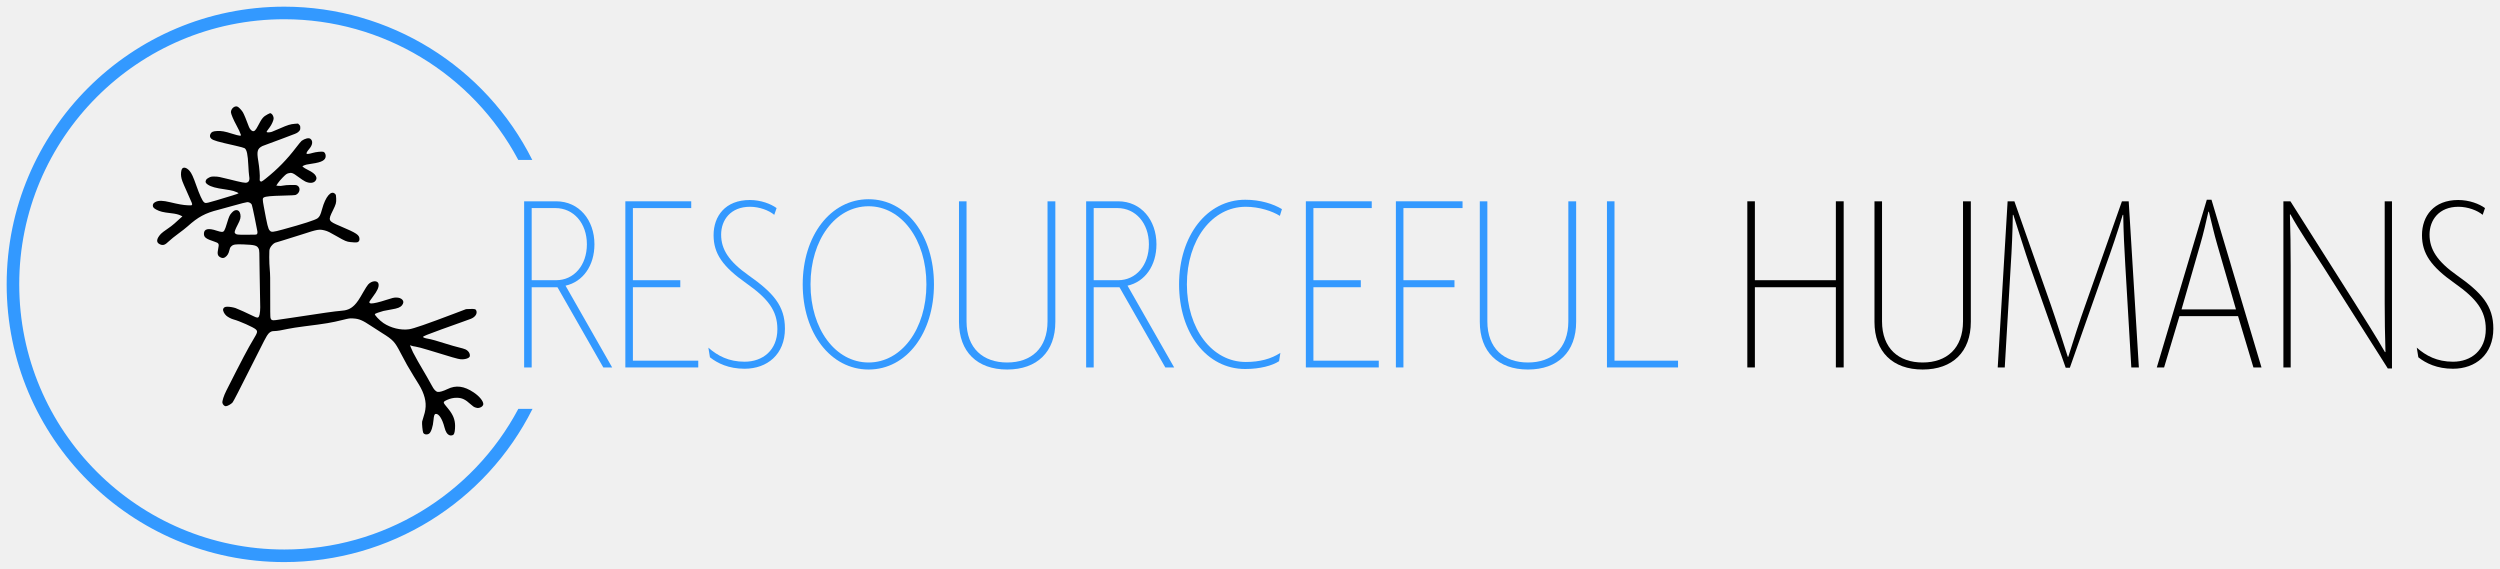
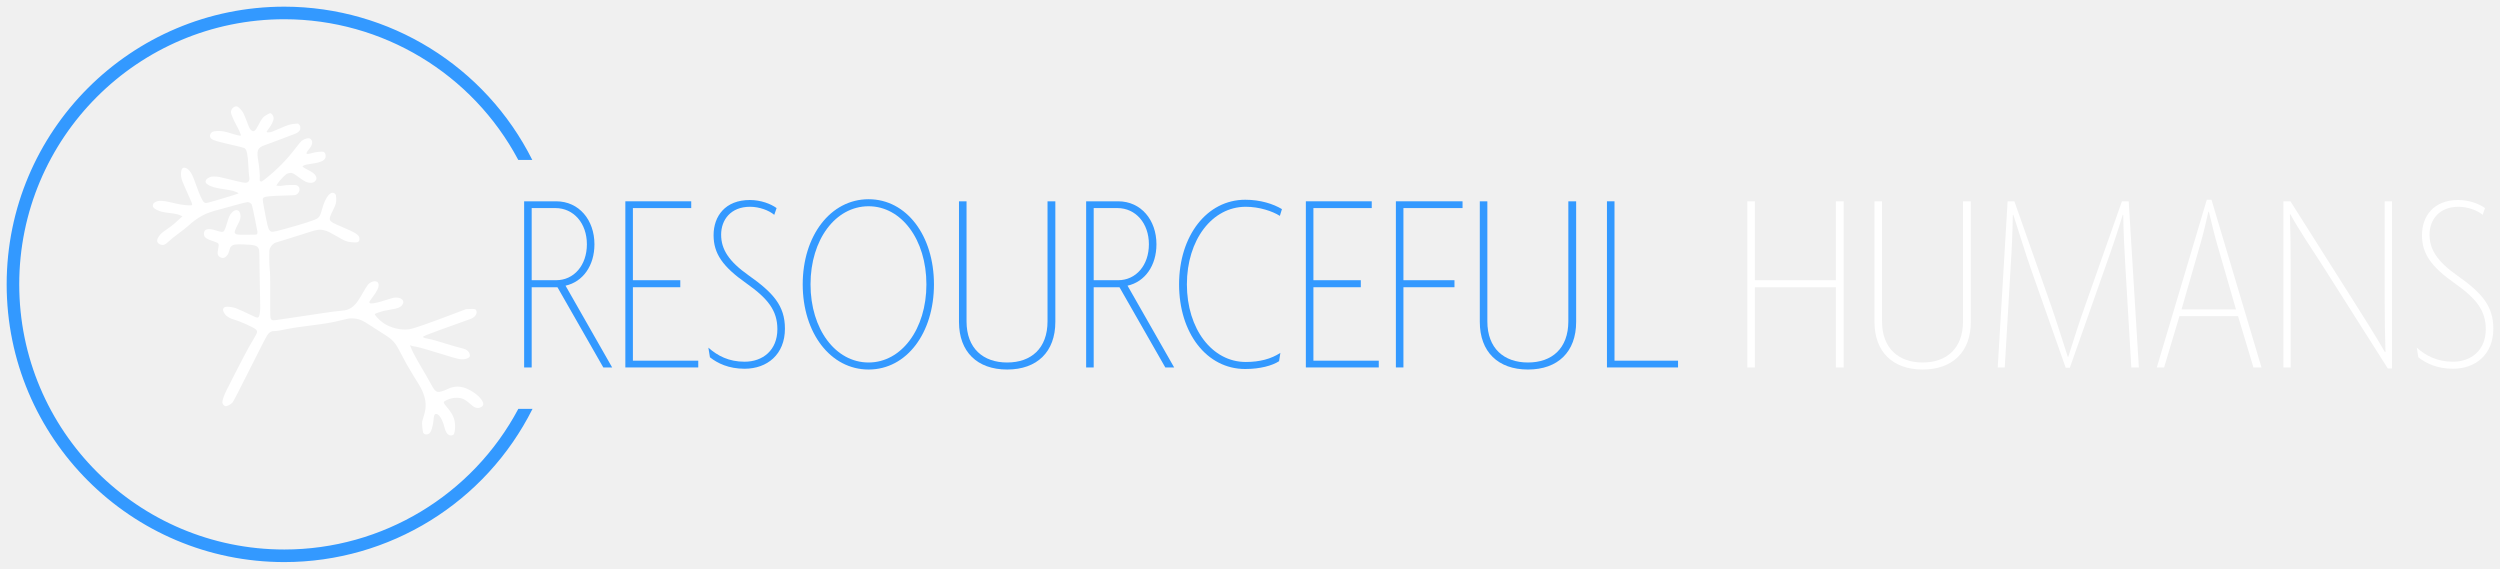
<svg xmlns="http://www.w3.org/2000/svg" id="svg4206" version="1.1" width="2250.549" height="512" viewBox="0 0 2250.549 512">
  <defs id="defs4210" />
-   <path id="path4230" d="m 404.68,391.815 c -2.161,-0.887 -3.52,-3.02 -4.583,-7.192 -1.908,-7.489 -5.115,-12.405 -7.842,-12.019 -1.183,0.167 -1.665,1.495 -1.987,5.465 -0.469,5.794 -2.199,11.114 -3.998,12.293 -1.896,1.242 -4.43,0.862 -5.286,-0.793 -0.556,-1.075 -1.262,-8.366 -0.974,-10.059 0.116,-0.679 0.777,-2.926 1.471,-4.993 2.625,-7.83 2.263,-14.343 -1.248,-22.426 -0.696,-1.601 -2.081,-4.235 -3.078,-5.854 -0.997,-1.618 -3.151,-5.099 -4.786,-7.734 -4.426,-7.135 -7.57,-12.699 -11.72,-20.738 -5.262,-10.194 -6.715,-11.755 -16.778,-18.024 -2.787,-1.736 -7.21,-4.584 -9.829,-6.329 -7.772,-5.178 -10.814,-6.447 -16.169,-6.744 -3.103,-0.172 -3.596,-0.102 -9.317,1.314 -10.297,2.55 -14.94,3.328 -34.483,5.778 -5.754,0.721 -12.448,1.756 -14.875,2.299 -5.622,1.258 -9.855,1.952 -11.933,1.956 -2.678,0.005 -3.85,0.504 -5.644,2.4 -1.447,1.53 -3.429,5.302 -16.362,31.137 -9.335,18.646 -15.147,29.896 -15.895,30.763 -1.321,1.531 -4.682,3.373 -6.155,3.373 -1.193,0 -2.683,-1.497 -2.983,-2.996 -0.328,-1.642 1.207,-6.428 3.548,-11.062 14.054,-27.818 19.408,-37.971 24.27,-46.019 3.888,-6.437 4.098,-7.32 2.171,-9.137 -1.961,-1.85 -14.639,-7.495 -20.048,-8.927 -2.105,-0.557 -5.055,-2.119 -6.547,-3.467 -1.71,-1.545 -3.077,-4.325 -2.784,-5.661 0.341,-1.554 1.568,-2.31 3.748,-2.31 2.148,0 5.033,0.468 7.372,1.196 1.619,0.504 11.39,4.922 16.257,7.351 3.201,1.597 4.248,1.639 4.933,0.197 0.909,-1.917 1.313,-6.545 1.048,-12.013 -0.135,-2.787 -0.339,-14.63 -0.453,-26.318 -0.207,-21.174 -0.21,-21.256 -0.943,-22.743 -1.384,-2.809 -3.399,-3.363 -13.649,-3.757 -7.318,-0.281 -9.244,0.03 -10.982,1.775 -0.972,0.976 -1.281,1.638 -1.744,3.726 -0.616,2.781 -1.837,4.74 -3.765,6.039 -1.345,0.907 -2.6,0.937 -4.233,0.104 -2.531,-1.291 -2.999,-3.116 -2,-7.786 0.955,-4.459 0.663,-5.023 -3.268,-6.312 -7.843,-2.573 -9.63,-3.924 -9.58,-7.243 0.065,-4.31 3.934,-5.22 11.411,-2.683 1.816,0.616 3.89,1.121 4.608,1.121 2.106,0 2.62,-0.867 4.839,-8.17 1.78,-5.858 2.329,-7.048 4.175,-9.051 1.631,-1.77 2.762,-2.394 4.334,-2.394 1.699,0 2.916,1.315 3.408,3.682 0.57,2.744 0.05,4.876 -2.239,9.181 -1.066,2.006 -2.189,4.419 -2.495,5.363 -0.513,1.582 -0.515,1.779 -0.029,2.52 0.881,1.345 2.34,1.537 10.775,1.425 l 7.793,-0.104 c 1.326,-0.009 1.738,-0.948 1.577,-2.736 -0.251,-1.727 -4.546,-23.228 -5.084,-24.267 -0.693,-1.341 -2.307,-2.254 -3.984,-2.256 -0.765,-6.5e-4 -6.016,1.318 -11.733,2.948 -5.691,1.622 -12.13,3.393 -14.307,3.936 -11.78,2.937 -18.348,6.469 -27.662,14.872 -1.528,1.379 -5.336,4.367 -8.461,6.639 -3.125,2.273 -6.877,5.294 -8.337,6.713 -3.677,3.574 -5.36,4.154 -8.251,2.842 -3.549,-1.612 -3.229,-4.877 0.921,-9.379 0.764,-0.829 3.25,-2.731 5.524,-4.225 2.274,-1.495 5.297,-3.796 6.718,-5.114 1.421,-1.318 3.605,-3.297 4.854,-4.397 l 2.27,-2 -1.297,-0.661 c -2.152,-1.096 -4.674,-1.709 -9.143,-2.22 -7.097,-0.812 -9.713,-1.453 -13.016,-3.186 -2.203,-1.156 -3.167,-2.23 -3.167,-3.528 0,-1.639 0.675,-2.549 2.587,-3.488 2.719,-1.335 6.414,-1.242 12.942,0.328 7.606,1.829 11.779,2.562 15.738,2.767 3.377,0.175 3.666,0.142 3.981,-0.447 0.39,-0.729 0.551,-0.319 -4.775,-12.208 -4.043,-9.027 -4.49,-10.215 -4.971,-13.23 -0.356,-2.227 -0.053,-5.395 0.639,-6.687 1.173,-2.193 4.193,-1.528 6.868,1.511 1.845,2.096 3.404,5.484 6.214,13.503 2.75,7.849 5.392,13.616 6.715,14.656 1.843,1.45 0.175,1.833 25.578,-5.88 3.102,-0.942 5.64,-1.828 5.64,-1.968 0,-0.41 -2.269,-1.455 -4.744,-2.186 -1.256,-0.371 -4.491,-0.982 -7.188,-1.358 -8.682,-1.21 -12.765,-2.337 -15.765,-4.349 -2.008,-1.347 -2.428,-2.453 -1.552,-4.089 0.469,-0.876 1.175,-1.468 2.605,-2.183 1.804,-0.902 2.225,-0.979 5.231,-0.955 2.916,0.023 4.257,0.275 12.423,2.328 12.387,3.115 14.855,3.575 16.516,3.077 2.114,-0.633 2.739,-2.739 1.953,-6.575 -0.166,-0.809 -0.456,-4.663 -0.644,-8.564 -0.5,-10.358 -1.394,-14.482 -3.43,-15.816 -0.478,-0.313 -3.986,-1.273 -7.795,-2.133 -16.962,-3.83 -20.192,-4.764 -22.133,-6.397 -1.274,-1.072 -1.556,-2.645 -0.764,-4.254 0.914,-1.857 2.248,-2.459 5.867,-2.649 4.112,-0.215 7.029,0.302 13.617,2.415 3.023,0.97 6.09,1.763 6.817,1.763 1.218,0 1.303,-0.057 1.095,-0.736 -0.629,-2.056 -2.014,-5.036 -4.058,-8.732 -2.55,-4.61 -4.919,-10.236 -4.908,-11.657 0.025,-3.332 3.595,-6.216 6.094,-4.923 1.185,0.613 3.398,2.981 4.692,5.021 0.83,1.309 3.367,7.422 5.393,12.994 0.68,1.87 2.255,3.68 3.429,3.942 1.549,0.345 2.679,-0.785 4.745,-4.744 3.646,-6.989 4.727,-8.272 8.808,-10.454 2.028,-1.084 2.188,-1.118 3.039,-0.651 1.353,0.743 2.453,3.109 2.235,4.81 -0.233,1.813 -1.856,5.354 -3.406,7.426 -2.693,3.601 -3.027,4.123 -2.833,4.437 0.308,0.499 2.9,0.386 4.646,-0.202 0.86,-0.29 4.183,-1.689 7.384,-3.109 6.797,-3.016 9.477,-3.84 13.366,-4.109 l 2.839,-0.196 1.003,1.003 c 0.878,0.878 1.003,1.228 1.003,2.814 0,1.567 -0.14,1.971 -1.032,2.987 -1.218,1.387 -2.388,2.021 -6.244,3.379 -1.574,0.555 -5.9,2.199 -9.612,3.654 -3.713,1.455 -8.845,3.359 -11.404,4.231 -2.56,0.873 -5.149,1.837 -5.753,2.143 -4.627,2.342 -5.272,4.698 -3.734,13.65 0.939,5.468 1.591,13.375 1.29,15.647 -0.171,1.289 -0.097,1.731 0.376,2.254 0.817,0.903 1.379,0.65 5.033,-2.257 10.595,-8.432 19.075,-17.12 27.485,-28.161 2.19,-2.876 4.374,-5.504 4.852,-5.84 2.884,-2.031 6.241,-2.85 7.717,-1.883 1.276,0.836 1.921,2.367 1.695,4.021 -0.255,1.861 -1.102,3.443 -3.097,5.783 -1.542,1.808 -2.285,3.315 -1.851,3.749 0.385,0.385 2.672,0.068 5.361,-0.744 2.834,-0.856 8.11,-1.421 9.65,-1.035 1.195,0.3 2.152,1.99 2.154,3.805 0.003,3.693 -3.5,5.661 -12.239,6.876 -4.659,0.648 -6.137,0.997 -7.817,1.848 l -0.932,0.472 0.739,0.787 c 0.407,0.433 2.224,1.519 4.038,2.415 4.227,2.086 6.368,3.717 7.32,5.577 0.845,1.652 0.778,2.788 -0.252,4.235 -1.651,2.319 -5.467,2.591 -9.373,0.668 -1.175,-0.578 -3.945,-2.412 -6.155,-4.074 -4.82,-3.625 -6.102,-4.092 -8.952,-3.264 -1.618,0.47 -2.228,0.923 -4.973,3.691 -1.721,1.735 -3.746,4.111 -4.5,5.28 l -1.371,2.125 2.044,0.234 c 1.409,0.161 2.698,0.082 4.15,-0.254 1.256,-0.291 4.027,-0.514 6.868,-0.551 3.979,-0.052 4.936,0.031 5.819,0.505 3.27,1.756 2.434,6.854 -1.384,8.44 -0.669,0.278 -4.36,0.482 -11.606,0.641 -10.426,0.23 -15.273,0.686 -16.98,1.6 -1.382,0.739 -1.399,1.602 -0.167,8.283 3.125,16.94 3.849,19.875 5.313,21.513 1.531,1.714 2.482,1.636 12.086,-0.983 17.887,-4.878 28.968,-8.455 31.006,-10.01 1.85,-1.411 2.634,-2.997 4.037,-8.167 3.103,-11.439 8.286,-17.451 11.812,-13.7 0.697,0.741 0.801,1.198 0.902,3.944 0.148,4.028 -0.178,5.237 -2.896,10.738 -4.609,9.328 -4.492,9.583 6.507,14.244 15.074,6.388 17.361,7.935 17.361,11.745 0,0.986 -0.212,1.551 -0.802,2.141 -0.915,0.915 -2.096,0.995 -7.311,0.49 -3.404,-0.329 -5.086,-1.039 -12.156,-5.129 -6.592,-3.814 -8.395,-4.693 -10.981,-5.354 -4.97,-1.271 -6.553,-0.998 -20.241,3.491 -5.754,1.887 -13.404,4.286 -17,5.331 -3.596,1.045 -6.942,2.059 -7.435,2.255 -1.501,0.594 -3.726,2.906 -4.535,4.712 -0.719,1.606 -0.766,2.103 -0.773,8.247 -0.004,3.596 0.208,8.598 0.471,11.116 0.373,3.568 0.461,8.744 0.4,23.473 -0.052,12.687 0.037,19.325 0.273,20.201 0.265,0.983 0.615,1.431 1.42,1.815 1.014,0.484 1.895,0.383 17.229,-1.969 27.609,-4.234 40.211,-6.022 44.074,-6.252 5.963,-0.355 9.315,-1.701 12.773,-5.127 2.377,-2.355 4.34,-5.247 8.104,-11.941 1.575,-2.801 3.488,-5.79 4.25,-6.642 3.297,-3.686 8.765,-4.004 9.411,-0.548 0.507,2.714 -1.025,6.14 -5.221,11.674 -1.704,2.248 -3.104,4.315 -3.111,4.593 -0.02,0.793 0.678,1.291 1.808,1.291 2.381,0 7.172,-1.131 13.346,-3.15 5.475,-1.79 6.956,-2.153 8.862,-2.168 2.728,-0.021 4.694,0.693 5.92,2.15 1.093,1.298 0.927,3.051 -0.45,4.759 -1.587,1.969 -3.847,2.869 -9.556,3.804 -2.787,0.456 -6.024,1.066 -7.192,1.355 -2.754,0.681 -7.464,2.377 -7.711,2.775 -0.49,0.792 4.25,5.803 7.672,8.111 6.584,4.441 15.68,6.657 23.033,5.611 4.156,-0.591 15.715,-4.594 41.248,-14.284 l 10.135,-3.846 3.596,-0.138 c 4.281,-0.164 5.187,0.102 5.708,1.681 0.883,2.675 -1.142,5.62 -4.908,7.139 -1.159,0.467 -4.535,1.694 -7.502,2.727 -2.967,1.032 -11.606,4.129 -19.197,6.882 -12.767,4.629 -16.429,6.132 -16.435,6.743 -0.005,0.48 1.863,1.167 4.248,1.563 3.155,0.523 8.64,2.047 16.837,4.679 3.596,1.155 8.598,2.581 11.116,3.17 2.517,0.589 5.252,1.408 6.078,1.82 2.662,1.33 4.176,3.714 3.84,6.05 -0.257,1.789 -4.223,3.136 -8.283,2.815 -2.242,-0.178 -7.946,-1.814 -29.26,-8.396 -4.734,-1.462 -9.533,-2.736 -11.105,-2.949 -1.523,-0.206 -3.269,-0.584 -3.881,-0.84 -0.612,-0.256 -1.167,-0.465 -1.232,-0.465 -0.196,0 1.133,3.237 2.635,6.42 1.284,2.721 6.048,11.113 12.593,22.186 1.382,2.338 3.302,5.767 4.267,7.621 1.952,3.749 3.545,5.459 5.41,5.809 1.509,0.283 5.137,-0.775 8.723,-2.544 7.619,-3.757 15.008,-2.803 23.697,3.06 5.046,3.405 8.587,7.729 8.587,10.487 0,1.236 -1.441,2.69 -3.132,3.159 -1.671,0.464 -1.993,0.453 -3.972,-0.135 -1.241,-0.368 -2.317,-1.088 -4.228,-2.827 -4.958,-4.511 -7.874,-5.888 -12.534,-5.918 -3.006,-0.019 -5.748,0.579 -8.761,1.912 -3.326,1.471 -3.651,2.191 -1.946,4.306 0.584,0.725 1.976,2.438 3.092,3.808 4.251,5.217 6.034,9.691 6.071,15.232 0.025,3.795 -0.494,6.828 -1.338,7.819 -0.664,0.781 -2.532,1.114 -3.657,0.652 z" style="fill-opacity:1" />
+   <path id="path4230" d="m 404.68,391.815 c -2.161,-0.887 -3.52,-3.02 -4.583,-7.192 -1.908,-7.489 -5.115,-12.405 -7.842,-12.019 -1.183,0.167 -1.665,1.495 -1.987,5.465 -0.469,5.794 -2.199,11.114 -3.998,12.293 -1.896,1.242 -4.43,0.862 -5.286,-0.793 -0.556,-1.075 -1.262,-8.366 -0.974,-10.059 0.116,-0.679 0.777,-2.926 1.471,-4.993 2.625,-7.83 2.263,-14.343 -1.248,-22.426 -0.696,-1.601 -2.081,-4.235 -3.078,-5.854 -0.997,-1.618 -3.151,-5.099 -4.786,-7.734 -4.426,-7.135 -7.57,-12.699 -11.72,-20.738 -5.262,-10.194 -6.715,-11.755 -16.778,-18.024 -2.787,-1.736 -7.21,-4.584 -9.829,-6.329 -7.772,-5.178 -10.814,-6.447 -16.169,-6.744 -3.103,-0.172 -3.596,-0.102 -9.317,1.314 -10.297,2.55 -14.94,3.328 -34.483,5.778 -5.754,0.721 -12.448,1.756 -14.875,2.299 -5.622,1.258 -9.855,1.952 -11.933,1.956 -2.678,0.005 -3.85,0.504 -5.644,2.4 -1.447,1.53 -3.429,5.302 -16.362,31.137 -9.335,18.646 -15.147,29.896 -15.895,30.763 -1.321,1.531 -4.682,3.373 -6.155,3.373 -1.193,0 -2.683,-1.497 -2.983,-2.996 -0.328,-1.642 1.207,-6.428 3.548,-11.062 14.054,-27.818 19.408,-37.971 24.27,-46.019 3.888,-6.437 4.098,-7.32 2.171,-9.137 -1.961,-1.85 -14.639,-7.495 -20.048,-8.927 -2.105,-0.557 -5.055,-2.119 -6.547,-3.467 -1.71,-1.545 -3.077,-4.325 -2.784,-5.661 0.341,-1.554 1.568,-2.31 3.748,-2.31 2.148,0 5.033,0.468 7.372,1.196 1.619,0.504 11.39,4.922 16.257,7.351 3.201,1.597 4.248,1.639 4.933,0.197 0.909,-1.917 1.313,-6.545 1.048,-12.013 -0.135,-2.787 -0.339,-14.63 -0.453,-26.318 -0.207,-21.174 -0.21,-21.256 -0.943,-22.743 -1.384,-2.809 -3.399,-3.363 -13.649,-3.757 -7.318,-0.281 -9.244,0.03 -10.982,1.775 -0.972,0.976 -1.281,1.638 -1.744,3.726 -0.616,2.781 -1.837,4.74 -3.765,6.039 -1.345,0.907 -2.6,0.937 -4.233,0.104 -2.531,-1.291 -2.999,-3.116 -2,-7.786 0.955,-4.459 0.663,-5.023 -3.268,-6.312 -7.843,-2.573 -9.63,-3.924 -9.58,-7.243 0.065,-4.31 3.934,-5.22 11.411,-2.683 1.816,0.616 3.89,1.121 4.608,1.121 2.106,0 2.62,-0.867 4.839,-8.17 1.78,-5.858 2.329,-7.048 4.175,-9.051 1.631,-1.77 2.762,-2.394 4.334,-2.394 1.699,0 2.916,1.315 3.408,3.682 0.57,2.744 0.05,4.876 -2.239,9.181 -1.066,2.006 -2.189,4.419 -2.495,5.363 -0.513,1.582 -0.515,1.779 -0.029,2.52 0.881,1.345 2.34,1.537 10.775,1.425 l 7.793,-0.104 c 1.326,-0.009 1.738,-0.948 1.577,-2.736 -0.251,-1.727 -4.546,-23.228 -5.084,-24.267 -0.693,-1.341 -2.307,-2.254 -3.984,-2.256 -0.765,-6.5e-4 -6.016,1.318 -11.733,2.948 -5.691,1.622 -12.13,3.393 -14.307,3.936 -11.78,2.937 -18.348,6.469 -27.662,14.872 -1.528,1.379 -5.336,4.367 -8.461,6.639 -3.125,2.273 -6.877,5.294 -8.337,6.713 -3.677,3.574 -5.36,4.154 -8.251,2.842 -3.549,-1.612 -3.229,-4.877 0.921,-9.379 0.764,-0.829 3.25,-2.731 5.524,-4.225 2.274,-1.495 5.297,-3.796 6.718,-5.114 1.421,-1.318 3.605,-3.297 4.854,-4.397 l 2.27,-2 -1.297,-0.661 c -2.152,-1.096 -4.674,-1.709 -9.143,-2.22 -7.097,-0.812 -9.713,-1.453 -13.016,-3.186 -2.203,-1.156 -3.167,-2.23 -3.167,-3.528 0,-1.639 0.675,-2.549 2.587,-3.488 2.719,-1.335 6.414,-1.242 12.942,0.328 7.606,1.829 11.779,2.562 15.738,2.767 3.377,0.175 3.666,0.142 3.981,-0.447 0.39,-0.729 0.551,-0.319 -4.775,-12.208 -4.043,-9.027 -4.49,-10.215 -4.971,-13.23 -0.356,-2.227 -0.053,-5.395 0.639,-6.687 1.173,-2.193 4.193,-1.528 6.868,1.511 1.845,2.096 3.404,5.484 6.214,13.503 2.75,7.849 5.392,13.616 6.715,14.656 1.843,1.45 0.175,1.833 25.578,-5.88 3.102,-0.942 5.64,-1.828 5.64,-1.968 0,-0.41 -2.269,-1.455 -4.744,-2.186 -1.256,-0.371 -4.491,-0.982 -7.188,-1.358 -8.682,-1.21 -12.765,-2.337 -15.765,-4.349 -2.008,-1.347 -2.428,-2.453 -1.552,-4.089 0.469,-0.876 1.175,-1.468 2.605,-2.183 1.804,-0.902 2.225,-0.979 5.231,-0.955 2.916,0.023 4.257,0.275 12.423,2.328 12.387,3.115 14.855,3.575 16.516,3.077 2.114,-0.633 2.739,-2.739 1.953,-6.575 -0.166,-0.809 -0.456,-4.663 -0.644,-8.564 -0.5,-10.358 -1.394,-14.482 -3.43,-15.816 -0.478,-0.313 -3.986,-1.273 -7.795,-2.133 -16.962,-3.83 -20.192,-4.764 -22.133,-6.397 -1.274,-1.072 -1.556,-2.645 -0.764,-4.254 0.914,-1.857 2.248,-2.459 5.867,-2.649 4.112,-0.215 7.029,0.302 13.617,2.415 3.023,0.97 6.09,1.763 6.817,1.763 1.218,0 1.303,-0.057 1.095,-0.736 -0.629,-2.056 -2.014,-5.036 -4.058,-8.732 -2.55,-4.61 -4.919,-10.236 -4.908,-11.657 0.025,-3.332 3.595,-6.216 6.094,-4.923 1.185,0.613 3.398,2.981 4.692,5.021 0.83,1.309 3.367,7.422 5.393,12.994 0.68,1.87 2.255,3.68 3.429,3.942 1.549,0.345 2.679,-0.785 4.745,-4.744 3.646,-6.989 4.727,-8.272 8.808,-10.454 2.028,-1.084 2.188,-1.118 3.039,-0.651 1.353,0.743 2.453,3.109 2.235,4.81 -0.233,1.813 -1.856,5.354 -3.406,7.426 -2.693,3.601 -3.027,4.123 -2.833,4.437 0.308,0.499 2.9,0.386 4.646,-0.202 0.86,-0.29 4.183,-1.689 7.384,-3.109 6.797,-3.016 9.477,-3.84 13.366,-4.109 l 2.839,-0.196 1.003,1.003 c 0.878,0.878 1.003,1.228 1.003,2.814 0,1.567 -0.14,1.971 -1.032,2.987 -1.218,1.387 -2.388,2.021 -6.244,3.379 -1.574,0.555 -5.9,2.199 -9.612,3.654 -3.713,1.455 -8.845,3.359 -11.404,4.231 -2.56,0.873 -5.149,1.837 -5.753,2.143 -4.627,2.342 -5.272,4.698 -3.734,13.65 0.939,5.468 1.591,13.375 1.29,15.647 -0.171,1.289 -0.097,1.731 0.376,2.254 0.817,0.903 1.379,0.65 5.033,-2.257 10.595,-8.432 19.075,-17.12 27.485,-28.161 2.19,-2.876 4.374,-5.504 4.852,-5.84 2.884,-2.031 6.241,-2.85 7.717,-1.883 1.276,0.836 1.921,2.367 1.695,4.021 -0.255,1.861 -1.102,3.443 -3.097,5.783 -1.542,1.808 -2.285,3.315 -1.851,3.749 0.385,0.385 2.672,0.068 5.361,-0.744 2.834,-0.856 8.11,-1.421 9.65,-1.035 1.195,0.3 2.152,1.99 2.154,3.805 0.003,3.693 -3.5,5.661 -12.239,6.876 -4.659,0.648 -6.137,0.997 -7.817,1.848 l -0.932,0.472 0.739,0.787 c 0.407,0.433 2.224,1.519 4.038,2.415 4.227,2.086 6.368,3.717 7.32,5.577 0.845,1.652 0.778,2.788 -0.252,4.235 -1.651,2.319 -5.467,2.591 -9.373,0.668 -1.175,-0.578 -3.945,-2.412 -6.155,-4.074 -4.82,-3.625 -6.102,-4.092 -8.952,-3.264 -1.618,0.47 -2.228,0.923 -4.973,3.691 -1.721,1.735 -3.746,4.111 -4.5,5.28 l -1.371,2.125 2.044,0.234 c 1.409,0.161 2.698,0.082 4.15,-0.254 1.256,-0.291 4.027,-0.514 6.868,-0.551 3.979,-0.052 4.936,0.031 5.819,0.505 3.27,1.756 2.434,6.854 -1.384,8.44 -0.669,0.278 -4.36,0.482 -11.606,0.641 -10.426,0.23 -15.273,0.686 -16.98,1.6 -1.382,0.739 -1.399,1.602 -0.167,8.283 3.125,16.94 3.849,19.875 5.313,21.513 1.531,1.714 2.482,1.636 12.086,-0.983 17.887,-4.878 28.968,-8.455 31.006,-10.01 1.85,-1.411 2.634,-2.997 4.037,-8.167 3.103,-11.439 8.286,-17.451 11.812,-13.7 0.697,0.741 0.801,1.198 0.902,3.944 0.148,4.028 -0.178,5.237 -2.896,10.738 -4.609,9.328 -4.492,9.583 6.507,14.244 15.074,6.388 17.361,7.935 17.361,11.745 0,0.986 -0.212,1.551 -0.802,2.141 -0.915,0.915 -2.096,0.995 -7.311,0.49 -3.404,-0.329 -5.086,-1.039 -12.156,-5.129 -6.592,-3.814 -8.395,-4.693 -10.981,-5.354 -4.97,-1.271 -6.553,-0.998 -20.241,3.491 -5.754,1.887 -13.404,4.286 -17,5.331 -3.596,1.045 -6.942,2.059 -7.435,2.255 -1.501,0.594 -3.726,2.906 -4.535,4.712 -0.719,1.606 -0.766,2.103 -0.773,8.247 -0.004,3.596 0.208,8.598 0.471,11.116 0.373,3.568 0.461,8.744 0.4,23.473 -0.052,12.687 0.037,19.325 0.273,20.201 0.265,0.983 0.615,1.431 1.42,1.815 1.014,0.484 1.895,0.383 17.229,-1.969 27.609,-4.234 40.211,-6.022 44.074,-6.252 5.963,-0.355 9.315,-1.701 12.773,-5.127 2.377,-2.355 4.34,-5.247 8.104,-11.941 1.575,-2.801 3.488,-5.79 4.25,-6.642 3.297,-3.686 8.765,-4.004 9.411,-0.548 0.507,2.714 -1.025,6.14 -5.221,11.674 -1.704,2.248 -3.104,4.315 -3.111,4.593 -0.02,0.793 0.678,1.291 1.808,1.291 2.381,0 7.172,-1.131 13.346,-3.15 5.475,-1.79 6.956,-2.153 8.862,-2.168 2.728,-0.021 4.694,0.693 5.92,2.15 1.093,1.298 0.927,3.051 -0.45,4.759 -1.587,1.969 -3.847,2.869 -9.556,3.804 -2.787,0.456 -6.024,1.066 -7.192,1.355 -2.754,0.681 -7.464,2.377 -7.711,2.775 -0.49,0.792 4.25,5.803 7.672,8.111 6.584,4.441 15.68,6.657 23.033,5.611 4.156,-0.591 15.715,-4.594 41.248,-14.284 l 10.135,-3.846 3.596,-0.138 c 4.281,-0.164 5.187,0.102 5.708,1.681 0.883,2.675 -1.142,5.62 -4.908,7.139 -1.159,0.467 -4.535,1.694 -7.502,2.727 -2.967,1.032 -11.606,4.129 -19.197,6.882 -12.767,4.629 -16.429,6.132 -16.435,6.743 -0.005,0.48 1.863,1.167 4.248,1.563 3.155,0.523 8.64,2.047 16.837,4.679 3.596,1.155 8.598,2.581 11.116,3.17 2.517,0.589 5.252,1.408 6.078,1.82 2.662,1.33 4.176,3.714 3.84,6.05 -0.257,1.789 -4.223,3.136 -8.283,2.815 -2.242,-0.178 -7.946,-1.814 -29.26,-8.396 -4.734,-1.462 -9.533,-2.736 -11.105,-2.949 -1.523,-0.206 -3.269,-0.584 -3.881,-0.84 -0.612,-0.256 -1.167,-0.465 -1.232,-0.465 -0.196,0 1.133,3.237 2.635,6.42 1.284,2.721 6.048,11.113 12.593,22.186 1.382,2.338 3.302,5.767 4.267,7.621 1.952,3.749 3.545,5.459 5.41,5.809 1.509,0.283 5.137,-0.775 8.723,-2.544 7.619,-3.757 15.008,-2.803 23.697,3.06 5.046,3.405 8.587,7.729 8.587,10.487 0,1.236 -1.441,2.69 -3.132,3.159 -1.671,0.464 -1.993,0.453 -3.972,-0.135 -1.241,-0.368 -2.317,-1.088 -4.228,-2.827 -4.958,-4.511 -7.874,-5.888 -12.534,-5.918 -3.006,-0.019 -5.748,0.579 -8.761,1.912 -3.326,1.471 -3.651,2.191 -1.946,4.306 0.584,0.725 1.976,2.438 3.092,3.808 4.251,5.217 6.034,9.691 6.071,15.232 0.025,3.795 -0.494,6.828 -1.338,7.819 -0.664,0.781 -2.532,1.114 -3.657,0.652 z" style="fill-opacity:1;fill:#ffffff" />
  <path style="opacity:1;fill:#3399ff;fill-opacity:1;fill-rule:nonzero;stroke:none;stroke-width:6;stroke-linecap:round;stroke-linejoin:round;stroke-miterlimit:4;stroke-dasharray:none;stroke-dashoffset:0;stroke-opacity:1" d="M 255.998,6 A 249.999,249.999 0 0 0 6,256 249.999,249.999 0 0 0 255.998,506 249.999,249.999 0 0 0 479.407,368.041 l -12.792,0 A 238.681,238.681 0 0 1 255.998,494.681 238.681,238.681 0 0 1 17.317,256 238.681,238.681 0 0 1 255.998,17.319 238.681,238.681 0 0 1 466.549,143.959 l 12.619,0 A 249.999,249.999 0 0 0 255.998,6 Z" id="path4216" />
-   <g id="g5662" transform="translate(-15.92301,349.4763)" style="opacity:1">
-     <path d="M 566.991,-18.696 525.03,-92.304 c 15.706,-3.516 26.021,-18.051 26.021,-37.273 0,-21.801 -13.831,-38.68 -34.46,-38.68 l -28.834,0 0,149.561 6.798,0 0,-72.202 23.208,0 41.258,72.202 7.97,0 z M 544.252,-129.577 c 0,18.988 -11.721,32.35 -27.662,32.35 l -22.036,0 0,-64.935 21.332,0 c 16.41,0 28.365,13.597 28.365,32.585 z" style="font-style:normal;font-variant:normal;font-weight:100;font-stretch:normal;font-size:234.422px;line-height:125%;font-family:Agenda;-inkscape-font-specification:'Agenda, Thin';text-align:start;letter-spacing:0px;word-spacing:0px;writing-mode:lr-tb;text-anchor:start;fill:#3399ff;fill-opacity:1;stroke:none;stroke-width:1px;stroke-linecap:butt;stroke-linejoin:miter;stroke-opacity:1" id="path5611" />
-     <path d="m 644.508,-18.696 0,-6.095 -58.84,0 0,-66.107 42.665,0 0,-6.329 -42.665,0 0,-64.935 52.511,0 0,-6.095 -59.309,0 0,149.561 65.638,0 z" style="font-style:normal;font-variant:normal;font-weight:100;font-stretch:normal;font-size:234.422px;line-height:125%;font-family:Agenda;-inkscape-font-specification:'Agenda, Thin';text-align:start;letter-spacing:0px;word-spacing:0px;writing-mode:lr-tb;text-anchor:start;fill:#3399ff;fill-opacity:1;stroke:none;stroke-width:1px;stroke-linecap:butt;stroke-linejoin:miter;stroke-opacity:1" id="path5613" />
-     <path d="m 722.534,-53.625 c 0,-20.629 -10.549,-32.35 -32.819,-48.057 -17.582,-12.424 -24.614,-23.208 -24.614,-36.57 0,-13.362 8.674,-25.083 26.021,-25.083 8.439,0 17.113,3.282 21.801,7.267 l 2.11,-6.095 c -5.157,-3.751 -14.065,-7.267 -24.145,-7.267 -22.036,0 -32.585,14.534 -32.585,31.647 0,16.644 8.205,28.365 29.537,43.368 19.223,13.596 27.896,24.38 27.896,41.258 0,18.988 -13.128,29.303 -29.537,29.303 -14.3,0 -24.38,-5.392 -32.585,-12.659 l 1.407,8.674 c 6.798,5.392 16.878,10.315 31.178,10.315 20.395,0 36.335,-12.893 36.335,-36.101 z" style="font-style:normal;font-variant:normal;font-weight:100;font-stretch:normal;font-size:234.422px;line-height:125%;font-family:Agenda;-inkscape-font-specification:'Agenda, Thin';text-align:start;letter-spacing:0px;word-spacing:0px;writing-mode:lr-tb;text-anchor:start;fill:#3399ff;fill-opacity:1;stroke:none;stroke-width:1px;stroke-linecap:butt;stroke-linejoin:miter;stroke-opacity:1" id="path5615" />
-     <path d="m 856.69,-93.476 c 0,-43.837 -24.614,-76.656 -58.84,-76.656 -34.226,0 -59.309,32.819 -59.309,76.656 0,43.837 25.083,76.656 59.309,76.656 34.226,0 58.84,-32.819 58.84,-76.656 z m -6.798,0 c 0,40.321 -22.505,70.327 -52.042,70.327 -29.772,0 -52.276,-30.006 -52.276,-70.327 0,-40.321 22.505,-70.327 52.276,-70.327 29.537,0 52.042,30.006 52.042,70.327 z" style="font-style:normal;font-variant:normal;font-weight:100;font-stretch:normal;font-size:234.422px;line-height:125%;font-family:Agenda;-inkscape-font-specification:'Agenda, Thin';text-align:start;letter-spacing:0px;word-spacing:0px;writing-mode:lr-tb;text-anchor:start;fill:#3399ff;fill-opacity:1;stroke:none;stroke-width:1px;stroke-linecap:butt;stroke-linejoin:miter;stroke-opacity:1" id="path5617" />
-     <path d="m 965.96,-59.72 0,-108.538 -7.033,0 0,108.069 c 0,24.38 -14.769,37.039 -36.335,37.039 -21.567,0 -36.57,-12.659 -36.57,-37.039 l 0,-108.069 -6.798,0 0,108.538 c 0,26.959 16.41,42.899 43.368,42.899 26.959,0 43.368,-15.941 43.368,-42.899 z" style="font-style:normal;font-variant:normal;font-weight:100;font-stretch:normal;font-size:234.422px;line-height:125%;font-family:Agenda;-inkscape-font-specification:'Agenda, Thin';text-align:start;letter-spacing:0px;word-spacing:0px;writing-mode:lr-tb;text-anchor:start;fill:#3399ff;fill-opacity:1;stroke:none;stroke-width:1px;stroke-linecap:butt;stroke-linejoin:miter;stroke-opacity:1" id="path5619" />
-     <path d="m 1072.922,-18.696 -41.962,-73.609 c 15.706,-3.516 26.021,-18.051 26.021,-37.273 0,-21.801 -13.831,-38.68 -34.46,-38.68 l -28.834,0 0,149.561 6.798,0 0,-72.202 23.208,0 41.258,72.202 7.97,0 z m -22.739,-110.882 c 0,18.988 -11.721,32.35 -27.662,32.35 l -22.036,0 0,-64.935 21.332,0 c 16.41,0 28.365,13.597 28.365,32.585 z" style="font-style:normal;font-variant:normal;font-weight:100;font-stretch:normal;font-size:234.422px;line-height:125%;font-family:Agenda;-inkscape-font-specification:'Agenda, Thin';text-align:start;letter-spacing:0px;word-spacing:0px;writing-mode:lr-tb;text-anchor:start;fill:#3399ff;fill-opacity:1;stroke:none;stroke-width:1px;stroke-linecap:butt;stroke-linejoin:miter;stroke-opacity:1" id="path5621" />
-     <path d="m 1169.951,-161.224 c -7.736,-4.688 -19.457,-8.439 -33.054,-8.439 -34.46,0 -59.543,32.35 -59.543,76.187 0,43.837 24.849,76.187 59.543,76.187 13.362,0 24.38,-3.047 30.475,-7.033 l 1.172,-7.502 c -8.205,5.392 -18.519,8.205 -31.178,8.205 -30.241,0 -52.98,-29.772 -52.98,-69.858 0,-40.086 22.739,-69.858 52.98,-69.858 12.19,0 24.145,3.985 30.709,8.205 l 1.875,-6.095 z" style="font-style:normal;font-variant:normal;font-weight:100;font-stretch:normal;font-size:234.422px;line-height:125%;font-family:Agenda;-inkscape-font-specification:'Agenda, Thin';text-align:start;letter-spacing:0px;word-spacing:0px;writing-mode:lr-tb;text-anchor:start;fill:#3399ff;fill-opacity:1;stroke:none;stroke-width:1px;stroke-linecap:butt;stroke-linejoin:miter;stroke-opacity:1" id="path5623" />
-     <path d="m 1257.119,-18.696 0,-6.095 -58.84,0 0,-66.107 42.665,0 0,-6.329 -42.665,0 0,-64.935 52.511,0 0,-6.095 -59.309,0 0,149.561 65.638,0 z" style="font-style:normal;font-variant:normal;font-weight:100;font-stretch:normal;font-size:234.422px;line-height:125%;font-family:Agenda;-inkscape-font-specification:'Agenda, Thin';text-align:start;letter-spacing:0px;word-spacing:0px;writing-mode:lr-tb;text-anchor:start;fill:#3399ff;fill-opacity:1;stroke:none;stroke-width:1px;stroke-linecap:butt;stroke-linejoin:miter;stroke-opacity:1" id="path5625" />
-     <path d="m 1332.534,-162.162 0,-6.095 -60.012,0 0,149.561 6.798,0 0,-72.202 45.947,0 0,-6.329 -45.947,0 0,-64.935 53.214,0 z" style="font-style:normal;font-variant:normal;font-weight:100;font-stretch:normal;font-size:234.422px;line-height:125%;font-family:Agenda;-inkscape-font-specification:'Agenda, Thin';text-align:start;letter-spacing:0px;word-spacing:0px;writing-mode:lr-tb;text-anchor:start;fill:#3399ff;fill-opacity:1;stroke:none;stroke-width:1px;stroke-linecap:butt;stroke-linejoin:miter;stroke-opacity:1" id="path5627" />
-     <path d="m 1434.804,-59.72 0,-108.538 -7.033,0 0,108.069 c 0,24.38 -14.769,37.039 -36.336,37.039 -21.567,0 -36.57,-12.659 -36.57,-37.039 l 0,-108.069 -6.798,0 0,108.538 c 0,26.959 16.41,42.899 43.368,42.899 26.959,0 43.368,-15.941 43.368,-42.899 z" style="font-style:normal;font-variant:normal;font-weight:100;font-stretch:normal;font-size:234.422px;line-height:125%;font-family:Agenda;-inkscape-font-specification:'Agenda, Thin';text-align:start;letter-spacing:0px;word-spacing:0px;writing-mode:lr-tb;text-anchor:start;fill:#3399ff;fill-opacity:1;stroke:none;stroke-width:1px;stroke-linecap:butt;stroke-linejoin:miter;stroke-opacity:1" id="path5629" />
-     <path d="m 1526.529,-18.696 0,-6.095 -57.199,0 0,-143.466 -6.798,0 0,149.561 63.997,0 z" style="font-style:normal;font-variant:normal;font-weight:100;font-stretch:normal;font-size:234.422px;line-height:125%;font-family:Agenda;-inkscape-font-specification:'Agenda, Thin';text-align:start;letter-spacing:0px;word-spacing:0px;writing-mode:lr-tb;text-anchor:start;fill:#3399ff;fill-opacity:1;stroke:none;stroke-width:1px;stroke-linecap:butt;stroke-linejoin:miter;stroke-opacity:1" id="path5631" />
-     <path d="m 1675.636,-18.696 0,-149.561 -7.033,0 0,71.03 -72.905,0 0,-71.03 -6.798,0 0,149.561 6.798,0 0,-72.202 72.905,0 0,72.202 7.033,0 z" style="font-style:normal;font-variant:normal;font-weight:100;font-stretch:normal;font-size:234.422px;line-height:125%;font-family:Agenda;-inkscape-font-specification:'Agenda, Thin';text-align:start;letter-spacing:0px;word-spacing:0px;writing-mode:lr-tb;text-anchor:start;fill:#000000;fill-opacity:1;stroke:none;stroke-width:1px;stroke-linecap:butt;stroke-linejoin:miter;stroke-opacity:1" id="path5633" />
-     <path d="m 1790.1,-59.72 0,-108.538 -7.033,0 0,108.069 c 0,24.38 -14.769,37.039 -36.336,37.039 -21.567,0 -36.57,-12.659 -36.57,-37.039 l 0,-108.069 -6.798,0 0,108.538 c 0,26.959 16.41,42.899 43.368,42.899 26.959,0 43.368,-15.941 43.368,-42.899 z" style="font-style:normal;font-variant:normal;font-weight:100;font-stretch:normal;font-size:234.422px;line-height:125%;font-family:Agenda;-inkscape-font-specification:'Agenda, Thin';text-align:start;letter-spacing:0px;word-spacing:0px;writing-mode:lr-tb;text-anchor:start;fill:#000000;fill-opacity:1;stroke:none;stroke-width:1px;stroke-linecap:butt;stroke-linejoin:miter;stroke-opacity:1" id="path5635" />
-     <path d="m 1941.369,-18.696 -9.143,-149.561 -6.095,0 -32.819,93.066 c -5.392,15.003 -10.783,31.881 -15.472,46.884 l -0.469,0 c -4.923,-15.237 -10.315,-32.585 -15.237,-46.65 l -32.819,-93.3 -6.095,0 -8.908,149.561 6.329,0 5.392,-91.659 c 0.938,-14.3 1.641,-30.24 1.875,-45.712 l 0.469,0 c 4.688,14.534 10.549,33.522 15.003,46.416 l 32.116,91.19 3.751,0 32.116,-91.19 c 5.157,-14.3 11.018,-31.413 15.472,-46.416 l 0.469,0 c 0.234,15.706 0.938,30.24 1.875,45.712 l 5.392,91.659 6.798,0 z" style="font-style:normal;font-variant:normal;font-weight:100;font-stretch:normal;font-size:234.422px;line-height:125%;font-family:Agenda;-inkscape-font-specification:'Agenda, Thin';text-align:start;letter-spacing:0px;word-spacing:0px;writing-mode:lr-tb;text-anchor:start;fill:#000000;fill-opacity:1;stroke:none;stroke-width:1px;stroke-linecap:butt;stroke-linejoin:miter;stroke-opacity:1" id="path5637" />
-     <path d="m 2051.76,-18.696 -45.009,-150.968 -4.22,0 -45.009,150.968 6.564,0 13.831,-46.181 52.745,0 13.831,46.181 7.267,0 z m -22.973,-52.276 -48.994,0 16.878,-58.606 c 2.813,-9.611 5.157,-19.926 7.267,-29.303 l 0.469,0 c 2.344,9.377 4.688,19.926 7.502,29.537 l 16.878,58.371 z" style="font-style:normal;font-variant:normal;font-weight:100;font-stretch:normal;font-size:234.422px;line-height:125%;font-family:Agenda;-inkscape-font-specification:'Agenda, Thin';text-align:start;letter-spacing:0px;word-spacing:0px;writing-mode:lr-tb;text-anchor:start;fill:#000000;fill-opacity:1;stroke:none;stroke-width:1px;stroke-linecap:butt;stroke-linejoin:miter;stroke-opacity:1" id="path5639" />
-     <path d="m 2169.235,-17.758 0,-150.499 -6.564,0 0,90.956 c 0,15.003 0.234,29.303 0.703,44.775 l -0.469,0 c -8.205,-14.3 -18.519,-30.475 -27.662,-45.009 l -57.433,-90.721 -6.329,0 0,149.561 6.564,0 0,-91.894 c 0,-15.941 -0.234,-31.178 -0.703,-45.712 l 0.469,-0.234 c 7.502,13.831 19.457,31.413 29.537,47.119 l 58.137,91.659 3.751,0 z" style="font-style:normal;font-variant:normal;font-weight:100;font-stretch:normal;font-size:234.422px;line-height:125%;font-family:Agenda;-inkscape-font-specification:'Agenda, Thin';text-align:start;letter-spacing:0px;word-spacing:0px;writing-mode:lr-tb;text-anchor:start;fill:#000000;fill-opacity:1;stroke:none;stroke-width:1px;stroke-linecap:butt;stroke-linejoin:miter;stroke-opacity:1" id="path5641" />
-     <path d="m 2260.472,-53.625 c 0,-20.629 -10.549,-32.35 -32.819,-48.057 -17.582,-12.424 -24.614,-23.208 -24.614,-36.57 0,-13.362 8.674,-25.083 26.021,-25.083 8.439,0 17.113,3.282 21.801,7.267 l 2.11,-6.095 c -5.157,-3.751 -14.065,-7.267 -24.145,-7.267 -22.036,0 -32.585,14.534 -32.585,31.647 0,16.644 8.205,28.365 29.537,43.368 19.223,13.596 27.896,24.38 27.896,41.258 0,18.988 -13.128,29.303 -29.537,29.303 -14.3,0 -24.38,-5.392 -32.585,-12.659 l 1.407,8.674 c 6.798,5.392 16.878,10.315 31.178,10.315 20.395,0 36.335,-12.893 36.335,-36.101 z" style="font-style:normal;font-variant:normal;font-weight:100;font-stretch:normal;font-size:234.422px;line-height:125%;font-family:Agenda;-inkscape-font-specification:'Agenda, Thin';text-align:start;letter-spacing:0px;word-spacing:0px;writing-mode:lr-tb;text-anchor:start;fill:#000000;fill-opacity:1;stroke:none;stroke-width:1px;stroke-linecap:butt;stroke-linejoin:miter;stroke-opacity:1" id="path5643" />
-   </g>
+   <path id="path5611" style="font-style:normal;font-variant:normal;font-weight:100;font-stretch:normal;font-size:234.422px;line-height:125%;font-family:Agenda;-inkscape-font-specification:'Agenda, Thin';text-align:start;letter-spacing:0px;word-spacing:0px;writing-mode:lr-tb;text-anchor:start;fill:#3399ff;fill-opacity:1;stroke:none;stroke-width:1px;stroke-linecap:butt;stroke-linejoin:miter;stroke-opacity:1" d="M 551.068,330.781 509.107,257.172 c 15.706,-3.516 26.021,-18.051 26.021,-37.273 0,-21.801 -13.831,-38.68 -34.46,-38.68 l -28.834,0 0,149.561 6.798,0 0,-72.202 23.208,0 41.258,72.202 7.97,0 z M 528.329,219.899 c 0,18.988 -11.721,32.35 -27.662,32.35 l -22.036,0 0,-64.935 21.332,0 c 16.41,0 28.365,13.597 28.365,32.585 z" />
+   <path id="path5613" style="font-style:normal;font-variant:normal;font-weight:100;font-stretch:normal;font-size:234.422px;line-height:125%;font-family:Agenda;-inkscape-font-specification:'Agenda, Thin';text-align:start;letter-spacing:0px;word-spacing:0px;writing-mode:lr-tb;text-anchor:start;fill:#3399ff;fill-opacity:1;stroke:none;stroke-width:1px;stroke-linecap:butt;stroke-linejoin:miter;stroke-opacity:1" d="m 628.585,330.781 0,-6.095 -58.84,0 0,-66.107 42.665,0 0,-6.329 -42.665,0 0,-64.935 52.511,0 0,-6.095 -59.309,0 0,149.561 65.638,0 z" />
+   <path id="path5615" style="font-style:normal;font-variant:normal;font-weight:100;font-stretch:normal;font-size:234.422px;line-height:125%;font-family:Agenda;-inkscape-font-specification:'Agenda, Thin';text-align:start;letter-spacing:0px;word-spacing:0px;writing-mode:lr-tb;text-anchor:start;fill:#3399ff;fill-opacity:1;stroke:none;stroke-width:1px;stroke-linecap:butt;stroke-linejoin:miter;stroke-opacity:1" d="m 706.611,295.852 c 0,-20.629 -10.549,-32.35 -32.819,-48.057 -17.582,-12.424 -24.614,-23.208 -24.614,-36.57 0,-13.362 8.674,-25.083 26.021,-25.083 8.439,0 17.113,3.282 21.801,7.267 l 2.11,-6.095 c -5.157,-3.751 -14.065,-7.267 -24.145,-7.267 -22.036,0 -32.585,14.534 -32.585,31.647 0,16.644 8.205,28.365 29.537,43.368 19.223,13.596 27.896,24.38 27.896,41.258 0,18.988 -13.128,29.303 -29.537,29.303 -14.3,0 -24.38,-5.392 -32.585,-12.659 l 1.407,8.674 c 6.798,5.392 16.878,10.315 31.178,10.315 20.395,0 36.335,-12.893 36.335,-36.101 z" />
+   <path id="path5617" style="font-style:normal;font-variant:normal;font-weight:100;font-stretch:normal;font-size:234.422px;line-height:125%;font-family:Agenda;-inkscape-font-specification:'Agenda, Thin';text-align:start;letter-spacing:0px;word-spacing:0px;writing-mode:lr-tb;text-anchor:start;fill:#3399ff;fill-opacity:1;stroke:none;stroke-width:1px;stroke-linecap:butt;stroke-linejoin:miter;stroke-opacity:1" d="m 840.767,256 c 0,-43.837 -24.614,-76.656 -58.84,-76.656 -34.226,0 -59.309,32.819 -59.309,76.656 0,43.837 25.083,76.656 59.309,76.656 34.226,0 58.84,-32.819 58.84,-76.656 z m -6.798,0 c 0,40.321 -22.505,70.327 -52.042,70.327 -29.772,0 -52.276,-30.006 -52.276,-70.327 0,-40.321 22.505,-70.327 52.276,-70.327 29.537,0 52.042,30.006 52.042,70.327 z" />
+   <path id="path5619" style="font-style:normal;font-variant:normal;font-weight:100;font-stretch:normal;font-size:234.422px;line-height:125%;font-family:Agenda;-inkscape-font-specification:'Agenda, Thin';text-align:start;letter-spacing:0px;word-spacing:0px;writing-mode:lr-tb;text-anchor:start;fill:#3399ff;fill-opacity:1;stroke:none;stroke-width:1px;stroke-linecap:butt;stroke-linejoin:miter;stroke-opacity:1" d="m 950.037,289.757 0,-108.538 -7.033,0 0,108.069 c 0,24.38 -14.769,37.039 -36.335,37.039 -21.567,0 -36.57,-12.659 -36.57,-37.039 l 0,-108.069 -6.798,0 0,108.538 c 0,26.959 16.41,42.899 43.368,42.899 26.959,0 43.368,-15.941 43.368,-42.899 z" />
+   <path id="path5621" style="font-style:normal;font-variant:normal;font-weight:100;font-stretch:normal;font-size:234.422px;line-height:125%;font-family:Agenda;-inkscape-font-specification:'Agenda, Thin';text-align:start;letter-spacing:0px;word-spacing:0px;writing-mode:lr-tb;text-anchor:start;fill:#3399ff;fill-opacity:1;stroke:none;stroke-width:1px;stroke-linecap:butt;stroke-linejoin:miter;stroke-opacity:1" d="m 1056.999,330.781 -41.962,-73.609 c 15.706,-3.516 26.021,-18.051 26.021,-37.273 0,-21.801 -13.831,-38.68 -34.46,-38.68 l -28.834,0 0,149.561 6.798,0 0,-72.202 23.208,0 41.258,72.202 7.97,0 z m -22.739,-110.882 c 0,18.988 -11.721,32.35 -27.662,32.35 l -22.036,0 0,-64.935 21.333,0 c 16.41,0 28.365,13.597 28.365,32.585 z" />
+   <path id="path5623" style="font-style:normal;font-variant:normal;font-weight:100;font-stretch:normal;font-size:234.422px;line-height:125%;font-family:Agenda;-inkscape-font-specification:'Agenda, Thin';text-align:start;letter-spacing:0px;word-spacing:0px;writing-mode:lr-tb;text-anchor:start;fill:#3399ff;fill-opacity:1;stroke:none;stroke-width:1px;stroke-linecap:butt;stroke-linejoin:miter;stroke-opacity:1" d="m 1154.028,188.252 c -7.736,-4.688 -19.457,-8.439 -33.054,-8.439 -34.46,0 -59.543,32.35 -59.543,76.187 0,43.837 24.849,76.187 59.543,76.187 13.362,0 24.38,-3.047 30.475,-7.033 l 1.172,-7.502 c -8.205,5.392 -18.519,8.205 -31.178,8.205 -30.241,0 -52.98,-29.772 -52.98,-69.858 0,-40.086 22.739,-69.858 52.98,-69.858 12.19,0 24.145,3.985 30.709,8.205 l 1.875,-6.095 z" />
+   <path id="path5625" style="font-style:normal;font-variant:normal;font-weight:100;font-stretch:normal;font-size:234.422px;line-height:125%;font-family:Agenda;-inkscape-font-specification:'Agenda, Thin';text-align:start;letter-spacing:0px;word-spacing:0px;writing-mode:lr-tb;text-anchor:start;fill:#3399ff;fill-opacity:1;stroke:none;stroke-width:1px;stroke-linecap:butt;stroke-linejoin:miter;stroke-opacity:1" d="m 1241.196,330.781 0,-6.095 -58.84,0 0,-66.107 42.665,0 0,-6.329 -42.665,0 0,-64.935 52.511,0 0,-6.095 -59.309,0 0,149.561 65.638,0 z" />
+   <path id="path5627" style="font-style:normal;font-variant:normal;font-weight:100;font-stretch:normal;font-size:234.422px;line-height:125%;font-family:Agenda;-inkscape-font-specification:'Agenda, Thin';text-align:start;letter-spacing:0px;word-spacing:0px;writing-mode:lr-tb;text-anchor:start;fill:#3399ff;fill-opacity:1;stroke:none;stroke-width:1px;stroke-linecap:butt;stroke-linejoin:miter;stroke-opacity:1" d="m 1316.611,187.314 0,-6.095 -60.012,0 0,149.561 6.798,0 0,-72.202 45.947,0 0,-6.329 -45.947,0 0,-64.935 53.214,0 z" />
+   <path id="path5629" style="font-style:normal;font-variant:normal;font-weight:100;font-stretch:normal;font-size:234.422px;line-height:125%;font-family:Agenda;-inkscape-font-specification:'Agenda, Thin';text-align:start;letter-spacing:0px;word-spacing:0px;writing-mode:lr-tb;text-anchor:start;fill:#3399ff;fill-opacity:1;stroke:none;stroke-width:1px;stroke-linecap:butt;stroke-linejoin:miter;stroke-opacity:1" d="m 1418.881,289.757 0,-108.538 -7.033,0 0,108.069 c 0,24.38 -14.769,37.039 -36.336,37.039 -21.567,0 -36.57,-12.659 -36.57,-37.039 l 0,-108.069 -6.798,0 0,108.538 c 0,26.959 16.41,42.899 43.368,42.899 26.959,0 43.368,-15.941 43.368,-42.899 z" />
+   <path id="path5631" style="font-style:normal;font-variant:normal;font-weight:100;font-stretch:normal;font-size:234.422px;line-height:125%;font-family:Agenda;-inkscape-font-specification:'Agenda, Thin';text-align:start;letter-spacing:0px;word-spacing:0px;writing-mode:lr-tb;text-anchor:start;fill:#3399ff;fill-opacity:1;stroke:none;stroke-width:1px;stroke-linecap:butt;stroke-linejoin:miter;stroke-opacity:1" d="m 1510.606,330.781 0,-6.095 -57.199,0 0,-143.466 -6.798,0 0,149.561 63.997,0 z" />
+   <path id="path5633" style="font-style:normal;font-variant:normal;font-weight:100;font-stretch:normal;font-size:234.422px;line-height:125%;font-family:Agenda;-inkscape-font-specification:'Agenda, Thin';text-align:start;letter-spacing:0px;word-spacing:0px;writing-mode:lr-tb;text-anchor:start;fill:#ffffff;fill-opacity:1;stroke:none;stroke-width:1px;stroke-linecap:butt;stroke-linejoin:miter;stroke-opacity:1" d="m 1659.713,330.781 0,-149.561 -7.033,0 0,71.03 -72.905,0 0,-71.03 -6.798,0 0,149.561 6.798,0 0,-72.202 72.905,0 0,72.202 7.033,0 z" />
+   <path id="path5635" style="font-style:normal;font-variant:normal;font-weight:100;font-stretch:normal;font-size:234.422px;line-height:125%;font-family:Agenda;-inkscape-font-specification:'Agenda, Thin';text-align:start;letter-spacing:0px;word-spacing:0px;writing-mode:lr-tb;text-anchor:start;fill:#ffffff;fill-opacity:1;stroke:none;stroke-width:1px;stroke-linecap:butt;stroke-linejoin:miter;stroke-opacity:1" d="m 1774.177,289.757 0,-108.538 -7.033,0 0,108.069 c 0,24.38 -14.769,37.039 -36.336,37.039 -21.567,0 -36.57,-12.659 -36.57,-37.039 l 0,-108.069 -6.798,0 0,108.538 c 0,26.959 16.41,42.899 43.368,42.899 26.959,0 43.368,-15.941 43.368,-42.899 z" />
+   <path id="path5637" style="font-style:normal;font-variant:normal;font-weight:100;font-stretch:normal;font-size:234.422px;line-height:125%;font-family:Agenda;-inkscape-font-specification:'Agenda, Thin';text-align:start;letter-spacing:0px;word-spacing:0px;writing-mode:lr-tb;text-anchor:start;fill:#ffffff;fill-opacity:1;stroke:none;stroke-width:1px;stroke-linecap:butt;stroke-linejoin:miter;stroke-opacity:1" d="m 1925.446,330.781 -9.143,-149.561 -6.095,0 -32.819,93.066 c -5.392,15.003 -10.783,31.881 -15.472,46.884 l -0.469,0 c -4.923,-15.237 -10.315,-32.585 -15.237,-46.65 l -32.819,-93.3 -6.095,0 -8.908,149.561 6.329,0 5.392,-91.659 c 0.938,-14.3 1.641,-30.24 1.875,-45.712 l 0.469,0 c 4.688,14.534 10.549,33.522 15.003,46.416 l 32.116,91.19 3.751,0 32.116,-91.19 c 5.157,-14.3 11.018,-31.413 15.472,-46.416 l 0.469,0 c 0.234,15.706 0.938,30.24 1.875,45.712 l 5.392,91.659 6.798,0 z" />
+   <path id="path5639" style="font-style:normal;font-variant:normal;font-weight:100;font-stretch:normal;font-size:234.422px;line-height:125%;font-family:Agenda;-inkscape-font-specification:'Agenda, Thin';text-align:start;letter-spacing:0px;word-spacing:0px;writing-mode:lr-tb;text-anchor:start;fill:#ffffff;fill-opacity:1;stroke:none;stroke-width:1px;stroke-linecap:butt;stroke-linejoin:miter;stroke-opacity:1" d="m 2035.837,330.781 -45.009,-150.968 -4.22,0 -45.009,150.968 6.564,0 13.831,-46.181 52.745,0 13.831,46.181 7.267,0 z m -22.973,-52.276 -48.994,0 16.878,-58.606 c 2.813,-9.611 5.157,-19.926 7.267,-29.303 l 0.469,0 c 2.344,9.377 4.688,19.926 7.502,29.537 l 16.878,58.371 z" />
+   <path id="path5641" style="font-style:normal;font-variant:normal;font-weight:100;font-stretch:normal;font-size:234.422px;line-height:125%;font-family:Agenda;-inkscape-font-specification:'Agenda, Thin';text-align:start;letter-spacing:0px;word-spacing:0px;writing-mode:lr-tb;text-anchor:start;fill:#ffffff;fill-opacity:1;stroke:none;stroke-width:1px;stroke-linecap:butt;stroke-linejoin:miter;stroke-opacity:1" d="m 2153.311,331.718 0,-150.499 -6.564,0 0,90.956 c 0,15.003 0.234,29.303 0.703,44.775 l -0.469,0 c -8.205,-14.3 -18.519,-30.475 -27.662,-45.009 l -57.433,-90.721 -6.329,0 0,149.561 6.564,0 0,-91.894 c 0,-15.941 -0.234,-31.178 -0.703,-45.712 l 0.469,-0.234 c 7.502,13.831 19.457,31.413 29.537,47.119 l 58.137,91.659 3.751,0 z" />
+   <path id="path5643" style="font-style:normal;font-variant:normal;font-weight:100;font-stretch:normal;font-size:234.422px;line-height:125%;font-family:Agenda;-inkscape-font-specification:'Agenda, Thin';text-align:start;letter-spacing:0px;word-spacing:0px;writing-mode:lr-tb;text-anchor:start;fill:#ffffff;fill-opacity:1;stroke:none;stroke-width:1px;stroke-linecap:butt;stroke-linejoin:miter;stroke-opacity:1" d="m 2244.549,295.852 c 0,-20.629 -10.549,-32.35 -32.819,-48.057 -17.582,-12.424 -24.614,-23.208 -24.614,-36.57 0,-13.362 8.674,-25.083 26.021,-25.083 8.439,0 17.113,3.282 21.801,7.267 l 2.11,-6.095 c -5.157,-3.751 -14.065,-7.267 -24.145,-7.267 -22.036,0 -32.585,14.534 -32.585,31.647 0,16.644 8.205,28.365 29.537,43.368 19.223,13.596 27.896,24.38 27.896,41.258 0,18.988 -13.128,29.303 -29.537,29.303 -14.3,0 -24.38,-5.392 -32.585,-12.659 l 1.407,8.674 c 6.798,5.392 16.878,10.315 31.178,10.315 20.395,0 36.335,-12.893 36.335,-36.101 z" />
</svg>
